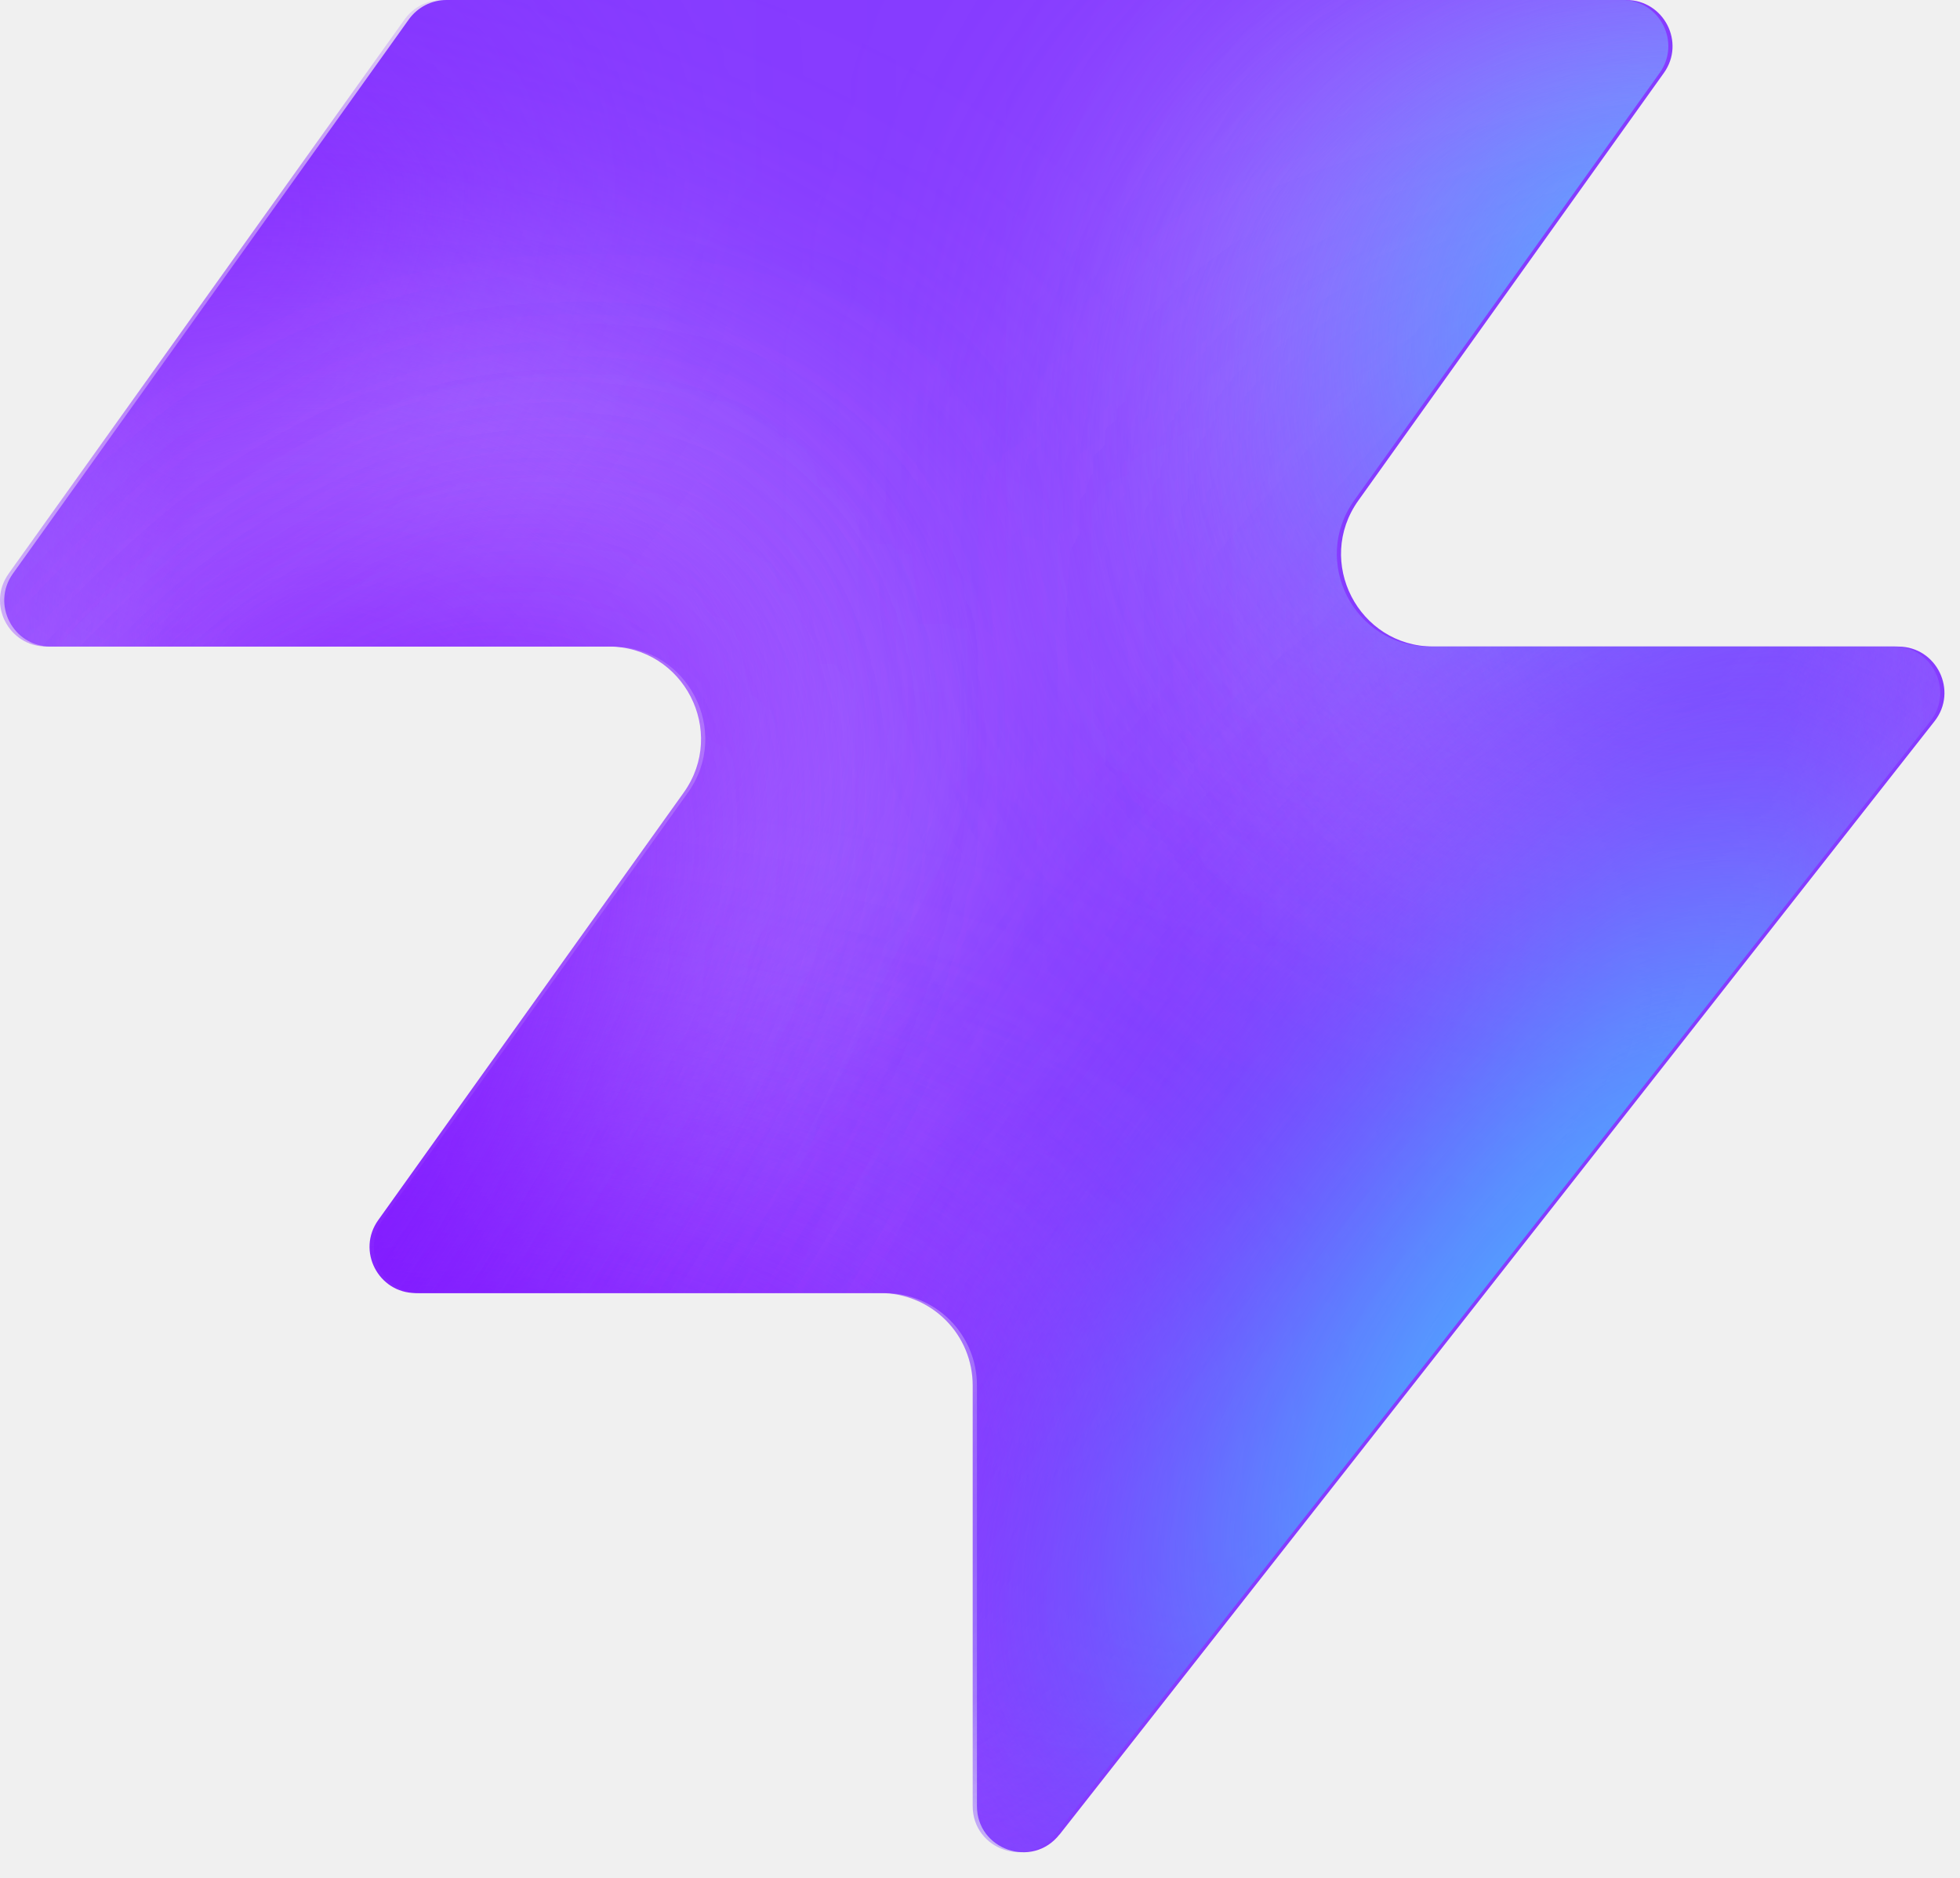
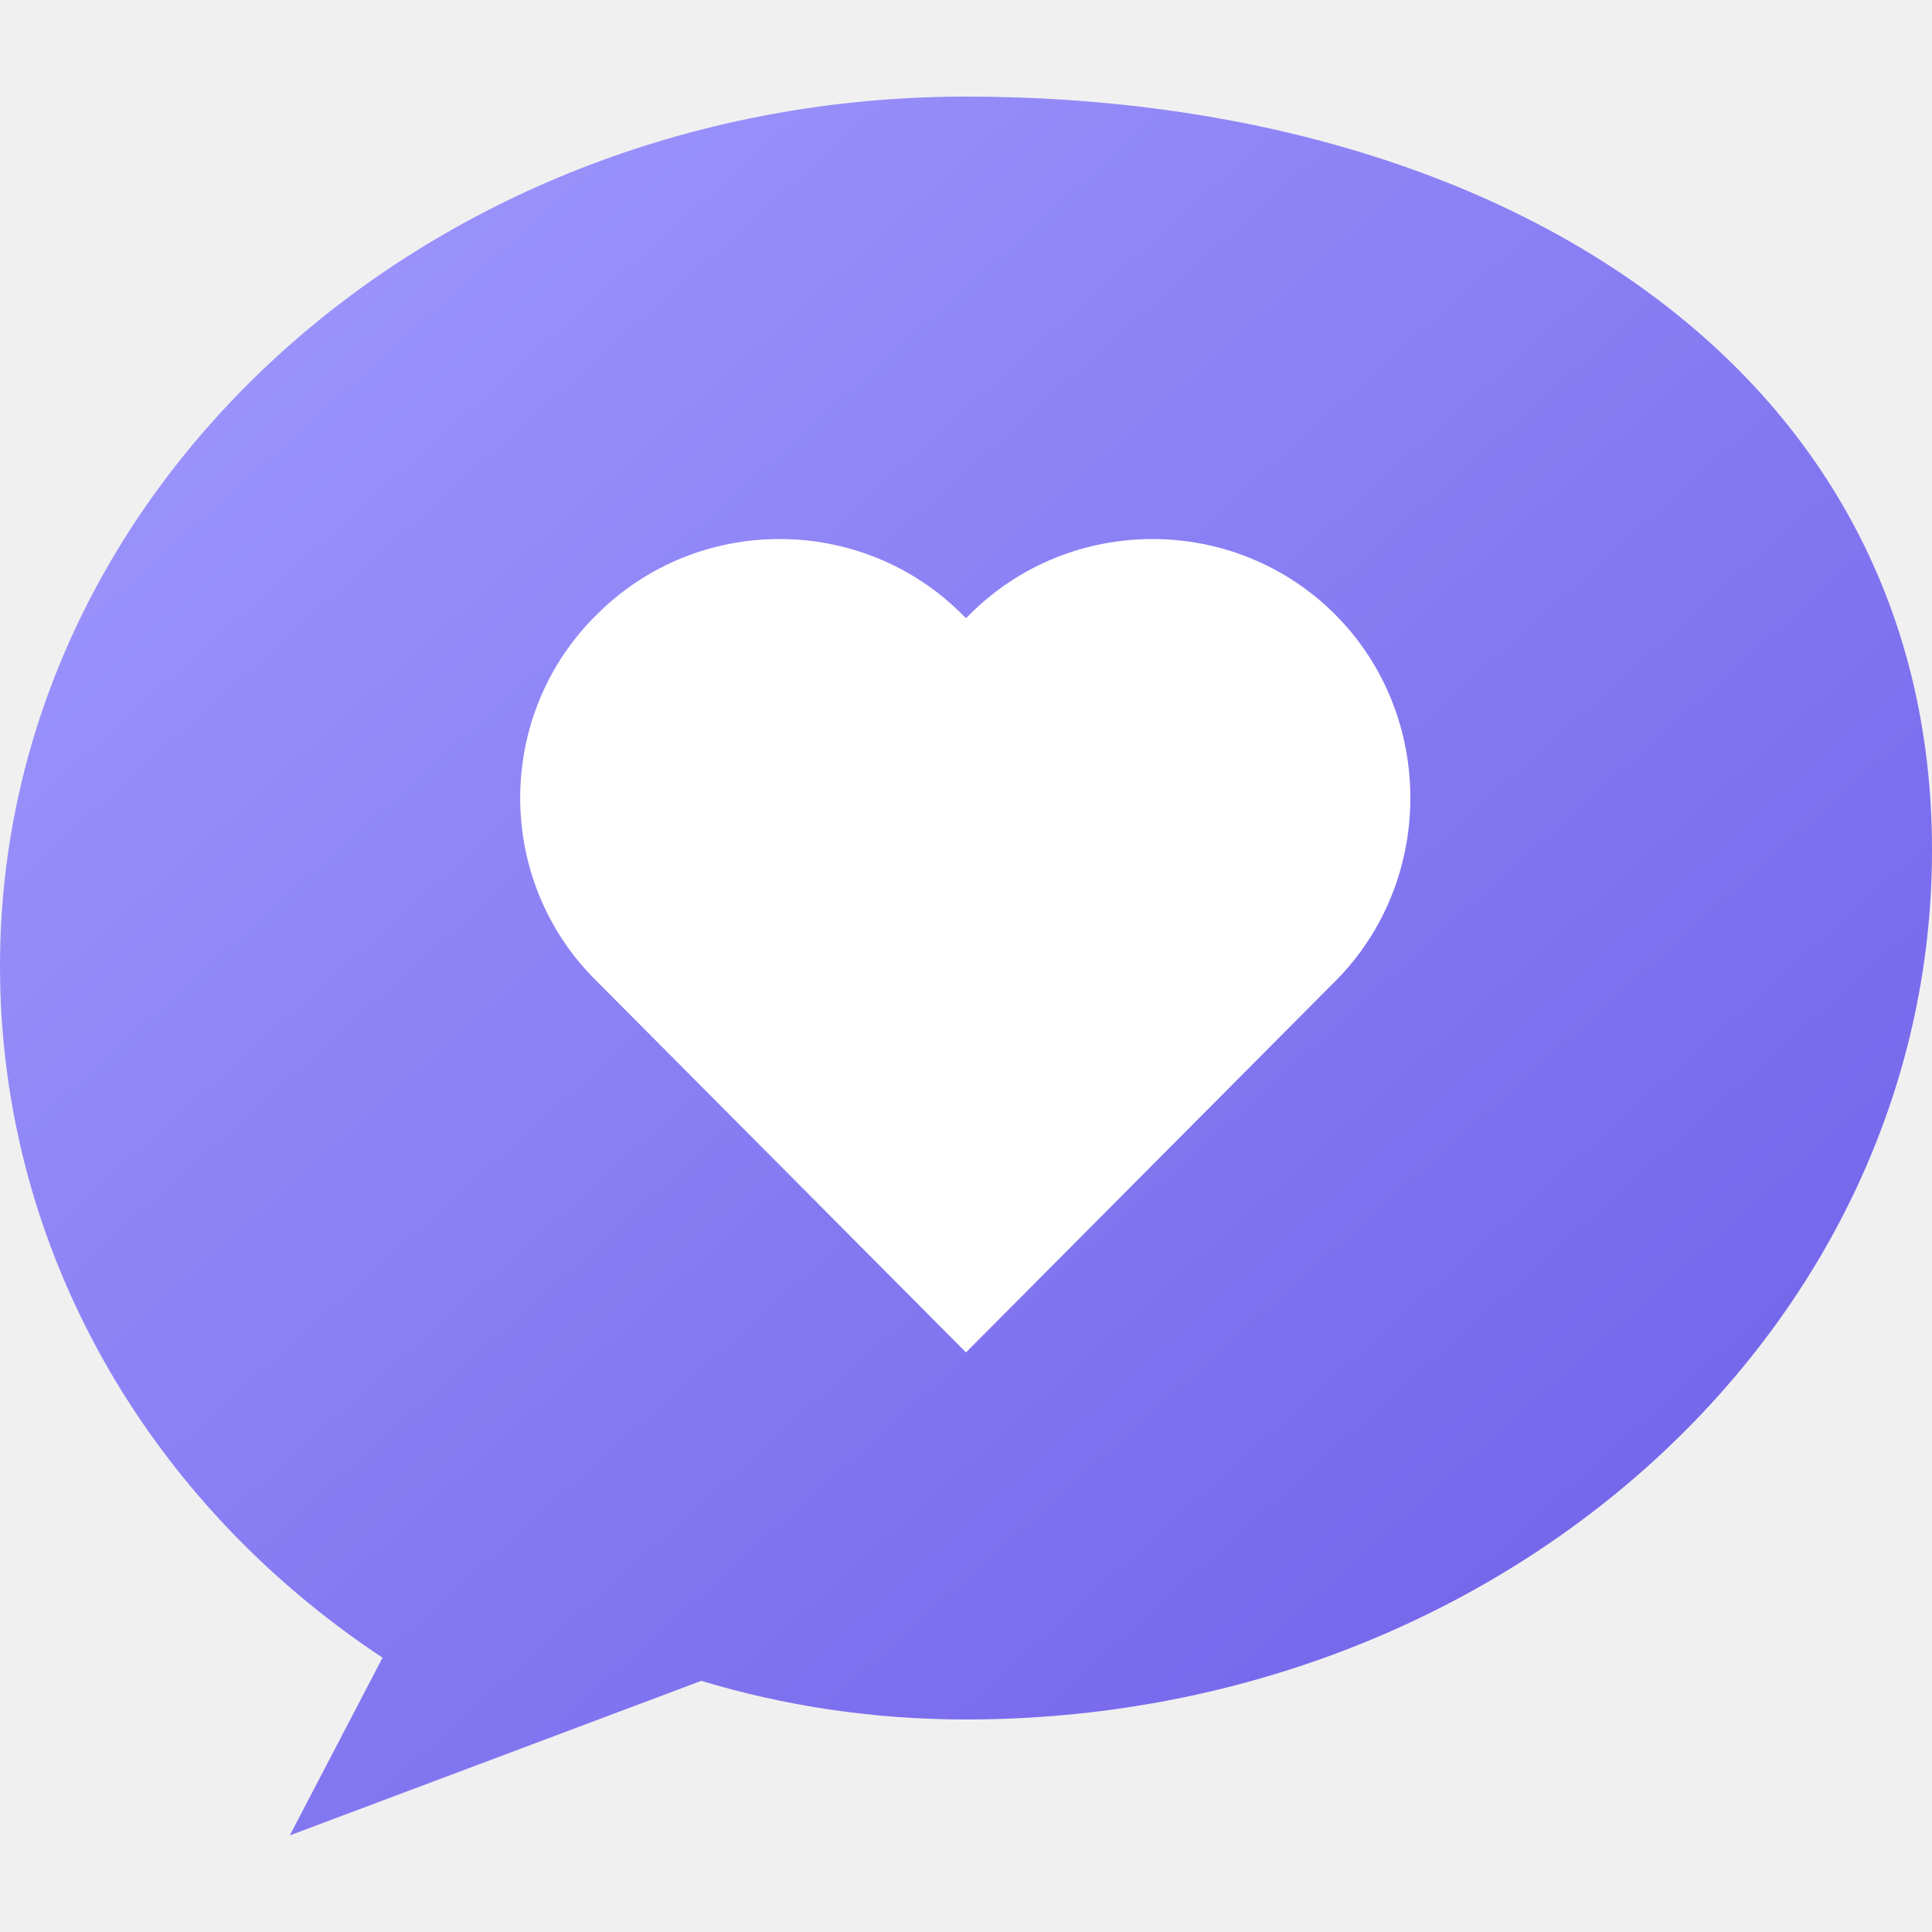
- <svg xmlns="http://www.w3.org/2000/svg" width="48" height="46" fill="none" viewBox="0 0 48 46">
-   <path fill="#863bff" d="M25.946 44.938c-.664.845-2.021.375-2.021-.698V33.937a2.26 2.26 0 0 0-2.262-2.262H10.287c-.92 0-1.456-1.04-.92-1.788l7.48-10.471c1.07-1.497 0-3.578-1.842-3.578H1.237c-.92 0-1.456-1.04-.92-1.788L10.013.474c.214-.297.556-.474.92-.474h28.894c.92 0 1.456 1.04.92 1.788l-7.48 10.471c-1.07 1.498 0 3.579 1.842 3.579h11.377c.943 0 1.473 1.088.89 1.83L25.947 44.94z" style="fill:#863bff;fill:color(display-p3 .525 .23 1);fill-opacity:1" />
-   <mask id="a" width="48" height="46" x="0" y="0" maskUnits="userSpaceOnUse" style="mask-type:alpha">
-     <path fill="#000" d="M25.842 44.938c-.664.844-2.021.375-2.021-.698V33.937a2.26 2.26 0 0 0-2.262-2.262H10.183c-.92 0-1.456-1.04-.92-1.788l7.48-10.471c1.07-1.498 0-3.579-1.842-3.579H1.133c-.92 0-1.456-1.04-.92-1.787L9.91.473c.214-.297.556-.474.92-.474h28.894c.92 0 1.456 1.04.92 1.788l-7.48 10.471c-1.07 1.498 0 3.578 1.842 3.578h11.377c.943 0 1.473 1.088.89 1.832L25.843 44.94z" style="fill:#000;fill-opacity:1" />
-   </mask>
-   <g mask="url(#a)">
-     <g filter="url(#b)">
-       <ellipse cx="5.508" cy="14.704" fill="#ede6ff" rx="5.508" ry="14.704" style="fill:#ede6ff;fill:color(display-p3 .927 .903 1);fill-opacity:1" transform="matrix(.00324 1 1 -.00324 -4.47 31.516)" />
-     </g>
-     <g filter="url(#c)">
-       <ellipse cx="10.399" cy="29.851" fill="#ede6ff" rx="10.399" ry="29.851" style="fill:#ede6ff;fill:color(display-p3 .927 .903 1);fill-opacity:1" transform="matrix(.00324 1 1 -.00324 -39.328 7.883)" />
-     </g>
-     <g filter="url(#d)">
-       <ellipse cx="5.508" cy="30.487" fill="#7e14ff" rx="5.508" ry="30.487" style="fill:#7e14ff;fill:color(display-p3 .492 .077 1);fill-opacity:1" transform="rotate(89.814 -25.913 -14.639)scale(1 -1)" />
-     </g>
-     <g filter="url(#e)">
-       <ellipse cx="5.508" cy="30.599" fill="#7e14ff" rx="5.508" ry="30.599" style="fill:#7e14ff;fill:color(display-p3 .492 .077 1);fill-opacity:1" transform="rotate(89.814 -32.644 -3.334)scale(1 -1)" />
-     </g>
-     <g filter="url(#f)">
-       <ellipse cx="5.508" cy="30.599" fill="#7e14ff" rx="5.508" ry="30.599" style="fill:#7e14ff;fill:color(display-p3 .492 .077 1);fill-opacity:1" transform="matrix(.00324 1 1 -.00324 -34.34 30.47)" />
-     </g>
-     <g filter="url(#g)">
-       <ellipse cx="14.072" cy="22.078" fill="#ede6ff" rx="14.072" ry="22.078" style="fill:#ede6ff;fill:color(display-p3 .927 .903 1);fill-opacity:1" transform="rotate(93.35 24.506 48.493)scale(-1 1)" />
-     </g>
-     <g filter="url(#h)">
-       <ellipse cx="3.47" cy="21.501" fill="#7e14ff" rx="3.47" ry="21.501" style="fill:#7e14ff;fill:color(display-p3 .492 .077 1);fill-opacity:1" transform="rotate(89.009 28.708 47.59)scale(-1 1)" />
-     </g>
-     <g filter="url(#i)">
-       <ellipse cx="3.47" cy="21.501" fill="#7e14ff" rx="3.47" ry="21.501" style="fill:#7e14ff;fill:color(display-p3 .492 .077 1);fill-opacity:1" transform="rotate(89.009 28.708 47.59)scale(-1 1)" />
-     </g>
-     <g filter="url(#j)">
-       <ellipse cx=".387" cy="8.972" fill="#7e14ff" rx="4.407" ry="29.108" style="fill:#7e14ff;fill:color(display-p3 .492 .077 1);fill-opacity:1" transform="rotate(39.51 .387 8.972)" />
-     </g>
-     <g filter="url(#k)">
-       <ellipse cx="47.523" cy="-6.092" fill="#7e14ff" rx="4.407" ry="29.108" style="fill:#7e14ff;fill:color(display-p3 .492 .077 1);fill-opacity:1" transform="rotate(37.892 47.523 -6.092)" />
-     </g>
-     <g filter="url(#l)">
-       <ellipse cx="41.412" cy="6.333" fill="#47bfff" rx="5.971" ry="9.665" style="fill:#47bfff;fill:color(display-p3 .28 .748 1);fill-opacity:1" transform="rotate(37.892 41.412 6.333)" />
-     </g>
-     <g filter="url(#m)">
-       <ellipse cx="-1.879" cy="38.332" fill="#7e14ff" rx="4.407" ry="29.108" style="fill:#7e14ff;fill:color(display-p3 .492 .077 1);fill-opacity:1" transform="rotate(37.892 -1.88 38.332)" />
-     </g>
-     <g filter="url(#n)">
-       <ellipse cx="-1.879" cy="38.332" fill="#7e14ff" rx="4.407" ry="29.108" style="fill:#7e14ff;fill:color(display-p3 .492 .077 1);fill-opacity:1" transform="rotate(37.892 -1.88 38.332)" />
-     </g>
-     <g filter="url(#o)">
-       <ellipse cx="35.651" cy="29.907" fill="#7e14ff" rx="4.407" ry="29.108" style="fill:#7e14ff;fill:color(display-p3 .492 .077 1);fill-opacity:1" transform="rotate(37.892 35.651 29.907)" />
-     </g>
-     <g filter="url(#p)">
-       <ellipse cx="38.418" cy="32.4" fill="#47bfff" rx="5.971" ry="15.297" style="fill:#47bfff;fill:color(display-p3 .28 .748 1);fill-opacity:1" transform="rotate(37.892 38.418 32.4)" />
-     </g>
-   </g>
+ <svg xmlns="http://www.w3.org/2000/svg" viewBox="0 0 100 100">
  <defs>
-     <filter id="b" width="60.045" height="41.654" x="-19.77" y="16.149" color-interpolation-filters="sRGB" filterUnits="userSpaceOnUse">
-       <feFlood flood-opacity="0" result="BackgroundImageFix" />
-       <feBlend in="SourceGraphic" in2="BackgroundImageFix" result="shape" />
-       <feGaussianBlur result="effect1_foregroundBlur_2002_17158" stdDeviation="7.659" />
-     </filter>
-     <filter id="c" width="90.34" height="51.437" x="-54.613" y="-7.533" color-interpolation-filters="sRGB" filterUnits="userSpaceOnUse">
-       <feFlood flood-opacity="0" result="BackgroundImageFix" />
-       <feBlend in="SourceGraphic" in2="BackgroundImageFix" result="shape" />
-       <feGaussianBlur result="effect1_foregroundBlur_2002_17158" stdDeviation="7.659" />
-     </filter>
-     <filter id="d" width="79.355" height="29.4" x="-49.64" y="2.03" color-interpolation-filters="sRGB" filterUnits="userSpaceOnUse">
-       <feFlood flood-opacity="0" result="BackgroundImageFix" />
-       <feBlend in="SourceGraphic" in2="BackgroundImageFix" result="shape" />
-       <feGaussianBlur result="effect1_foregroundBlur_2002_17158" stdDeviation="4.596" />
-     </filter>
-     <filter id="e" width="79.579" height="29.4" x="-45.045" y="20.029" color-interpolation-filters="sRGB" filterUnits="userSpaceOnUse">
-       <feFlood flood-opacity="0" result="BackgroundImageFix" />
-       <feBlend in="SourceGraphic" in2="BackgroundImageFix" result="shape" />
-       <feGaussianBlur result="effect1_foregroundBlur_2002_17158" stdDeviation="4.596" />
-     </filter>
-     <filter id="f" width="79.579" height="29.4" x="-43.513" y="21.178" color-interpolation-filters="sRGB" filterUnits="userSpaceOnUse">
-       <feFlood flood-opacity="0" result="BackgroundImageFix" />
-       <feBlend in="SourceGraphic" in2="BackgroundImageFix" result="shape" />
-       <feGaussianBlur result="effect1_foregroundBlur_2002_17158" stdDeviation="4.596" />
-     </filter>
-     <filter id="g" width="74.749" height="58.852" x="15.756" y="-17.901" color-interpolation-filters="sRGB" filterUnits="userSpaceOnUse">
-       <feFlood flood-opacity="0" result="BackgroundImageFix" />
-       <feBlend in="SourceGraphic" in2="BackgroundImageFix" result="shape" />
-       <feGaussianBlur result="effect1_foregroundBlur_2002_17158" stdDeviation="7.659" />
-     </filter>
-     <filter id="h" width="61.377" height="25.362" x="23.548" y="2.284" color-interpolation-filters="sRGB" filterUnits="userSpaceOnUse">
-       <feFlood flood-opacity="0" result="BackgroundImageFix" />
-       <feBlend in="SourceGraphic" in2="BackgroundImageFix" result="shape" />
-       <feGaussianBlur result="effect1_foregroundBlur_2002_17158" stdDeviation="4.596" />
-     </filter>
-     <filter id="i" width="61.377" height="25.362" x="23.548" y="2.284" color-interpolation-filters="sRGB" filterUnits="userSpaceOnUse">
-       <feFlood flood-opacity="0" result="BackgroundImageFix" />
-       <feBlend in="SourceGraphic" in2="BackgroundImageFix" result="shape" />
-       <feGaussianBlur result="effect1_foregroundBlur_2002_17158" stdDeviation="4.596" />
-     </filter>
-     <filter id="j" width="56.045" height="63.649" x="-27.636" y="-22.853" color-interpolation-filters="sRGB" filterUnits="userSpaceOnUse">
-       <feFlood flood-opacity="0" result="BackgroundImageFix" />
-       <feBlend in="SourceGraphic" in2="BackgroundImageFix" result="shape" />
-       <feGaussianBlur result="effect1_foregroundBlur_2002_17158" stdDeviation="4.596" />
-     </filter>
-     <filter id="k" width="54.814" height="64.646" x="20.116" y="-38.415" color-interpolation-filters="sRGB" filterUnits="userSpaceOnUse">
-       <feFlood flood-opacity="0" result="BackgroundImageFix" />
-       <feBlend in="SourceGraphic" in2="BackgroundImageFix" result="shape" />
-       <feGaussianBlur result="effect1_foregroundBlur_2002_17158" stdDeviation="4.596" />
-     </filter>
-     <filter id="l" width="33.541" height="35.313" x="24.641" y="-11.323" color-interpolation-filters="sRGB" filterUnits="userSpaceOnUse">
-       <feFlood flood-opacity="0" result="BackgroundImageFix" />
-       <feBlend in="SourceGraphic" in2="BackgroundImageFix" result="shape" />
-       <feGaussianBlur result="effect1_foregroundBlur_2002_17158" stdDeviation="4.596" />
-     </filter>
-     <filter id="m" width="54.814" height="64.646" x="-29.286" y="6.009" color-interpolation-filters="sRGB" filterUnits="userSpaceOnUse">
-       <feFlood flood-opacity="0" result="BackgroundImageFix" />
-       <feBlend in="SourceGraphic" in2="BackgroundImageFix" result="shape" />
-       <feGaussianBlur result="effect1_foregroundBlur_2002_17158" stdDeviation="4.596" />
-     </filter>
-     <filter id="n" width="54.814" height="64.646" x="-29.286" y="6.009" color-interpolation-filters="sRGB" filterUnits="userSpaceOnUse">
-       <feFlood flood-opacity="0" result="BackgroundImageFix" />
-       <feBlend in="SourceGraphic" in2="BackgroundImageFix" result="shape" />
-       <feGaussianBlur result="effect1_foregroundBlur_2002_17158" stdDeviation="4.596" />
-     </filter>
-     <filter id="o" width="54.814" height="64.646" x="8.244" y="-2.416" color-interpolation-filters="sRGB" filterUnits="userSpaceOnUse">
-       <feFlood flood-opacity="0" result="BackgroundImageFix" />
-       <feBlend in="SourceGraphic" in2="BackgroundImageFix" result="shape" />
-       <feGaussianBlur result="effect1_foregroundBlur_2002_17158" stdDeviation="4.596" />
-     </filter>
-     <filter id="p" width="39.409" height="43.623" x="18.713" y="10.588" color-interpolation-filters="sRGB" filterUnits="userSpaceOnUse">
-       <feFlood flood-opacity="0" result="BackgroundImageFix" />
-       <feBlend in="SourceGraphic" in2="BackgroundImageFix" result="shape" />
-       <feGaussianBlur result="effect1_foregroundBlur_2002_17158" stdDeviation="4.596" />
-     </filter>
+     <linearGradient id="grad" x1="0%" y1="0%" x2="100%" y2="100%">
+       <stop offset="0%" stop-color="#a29bfe" />
+       <stop offset="100%" stop-color="#6c5ce7" />
+     </linearGradient>
  </defs>
+   <path fill="url(#grad)" d="M50 5C22.4 5 0 25.1 0 50c0 14.7 7.7 27.8 19.8 35.8L15 95l21.3-8c4.3 1.3 8.9 2 13.7 2 27.6 0 50-20.1 50-45S77.6 5 50 5z" />
+   <path fill="#ffffff" d="M50 70L30.9 50.8C25.6 45.6 25.6 37 30.9 31.8c5.2-5.2 13.7-5.2 18.9 0l.2.2.2-.2c5.2-5.2 13.7-5.2 18.9 0 5.2 5.2 5.2 13.8 0 19L50 70z" />
</svg>
